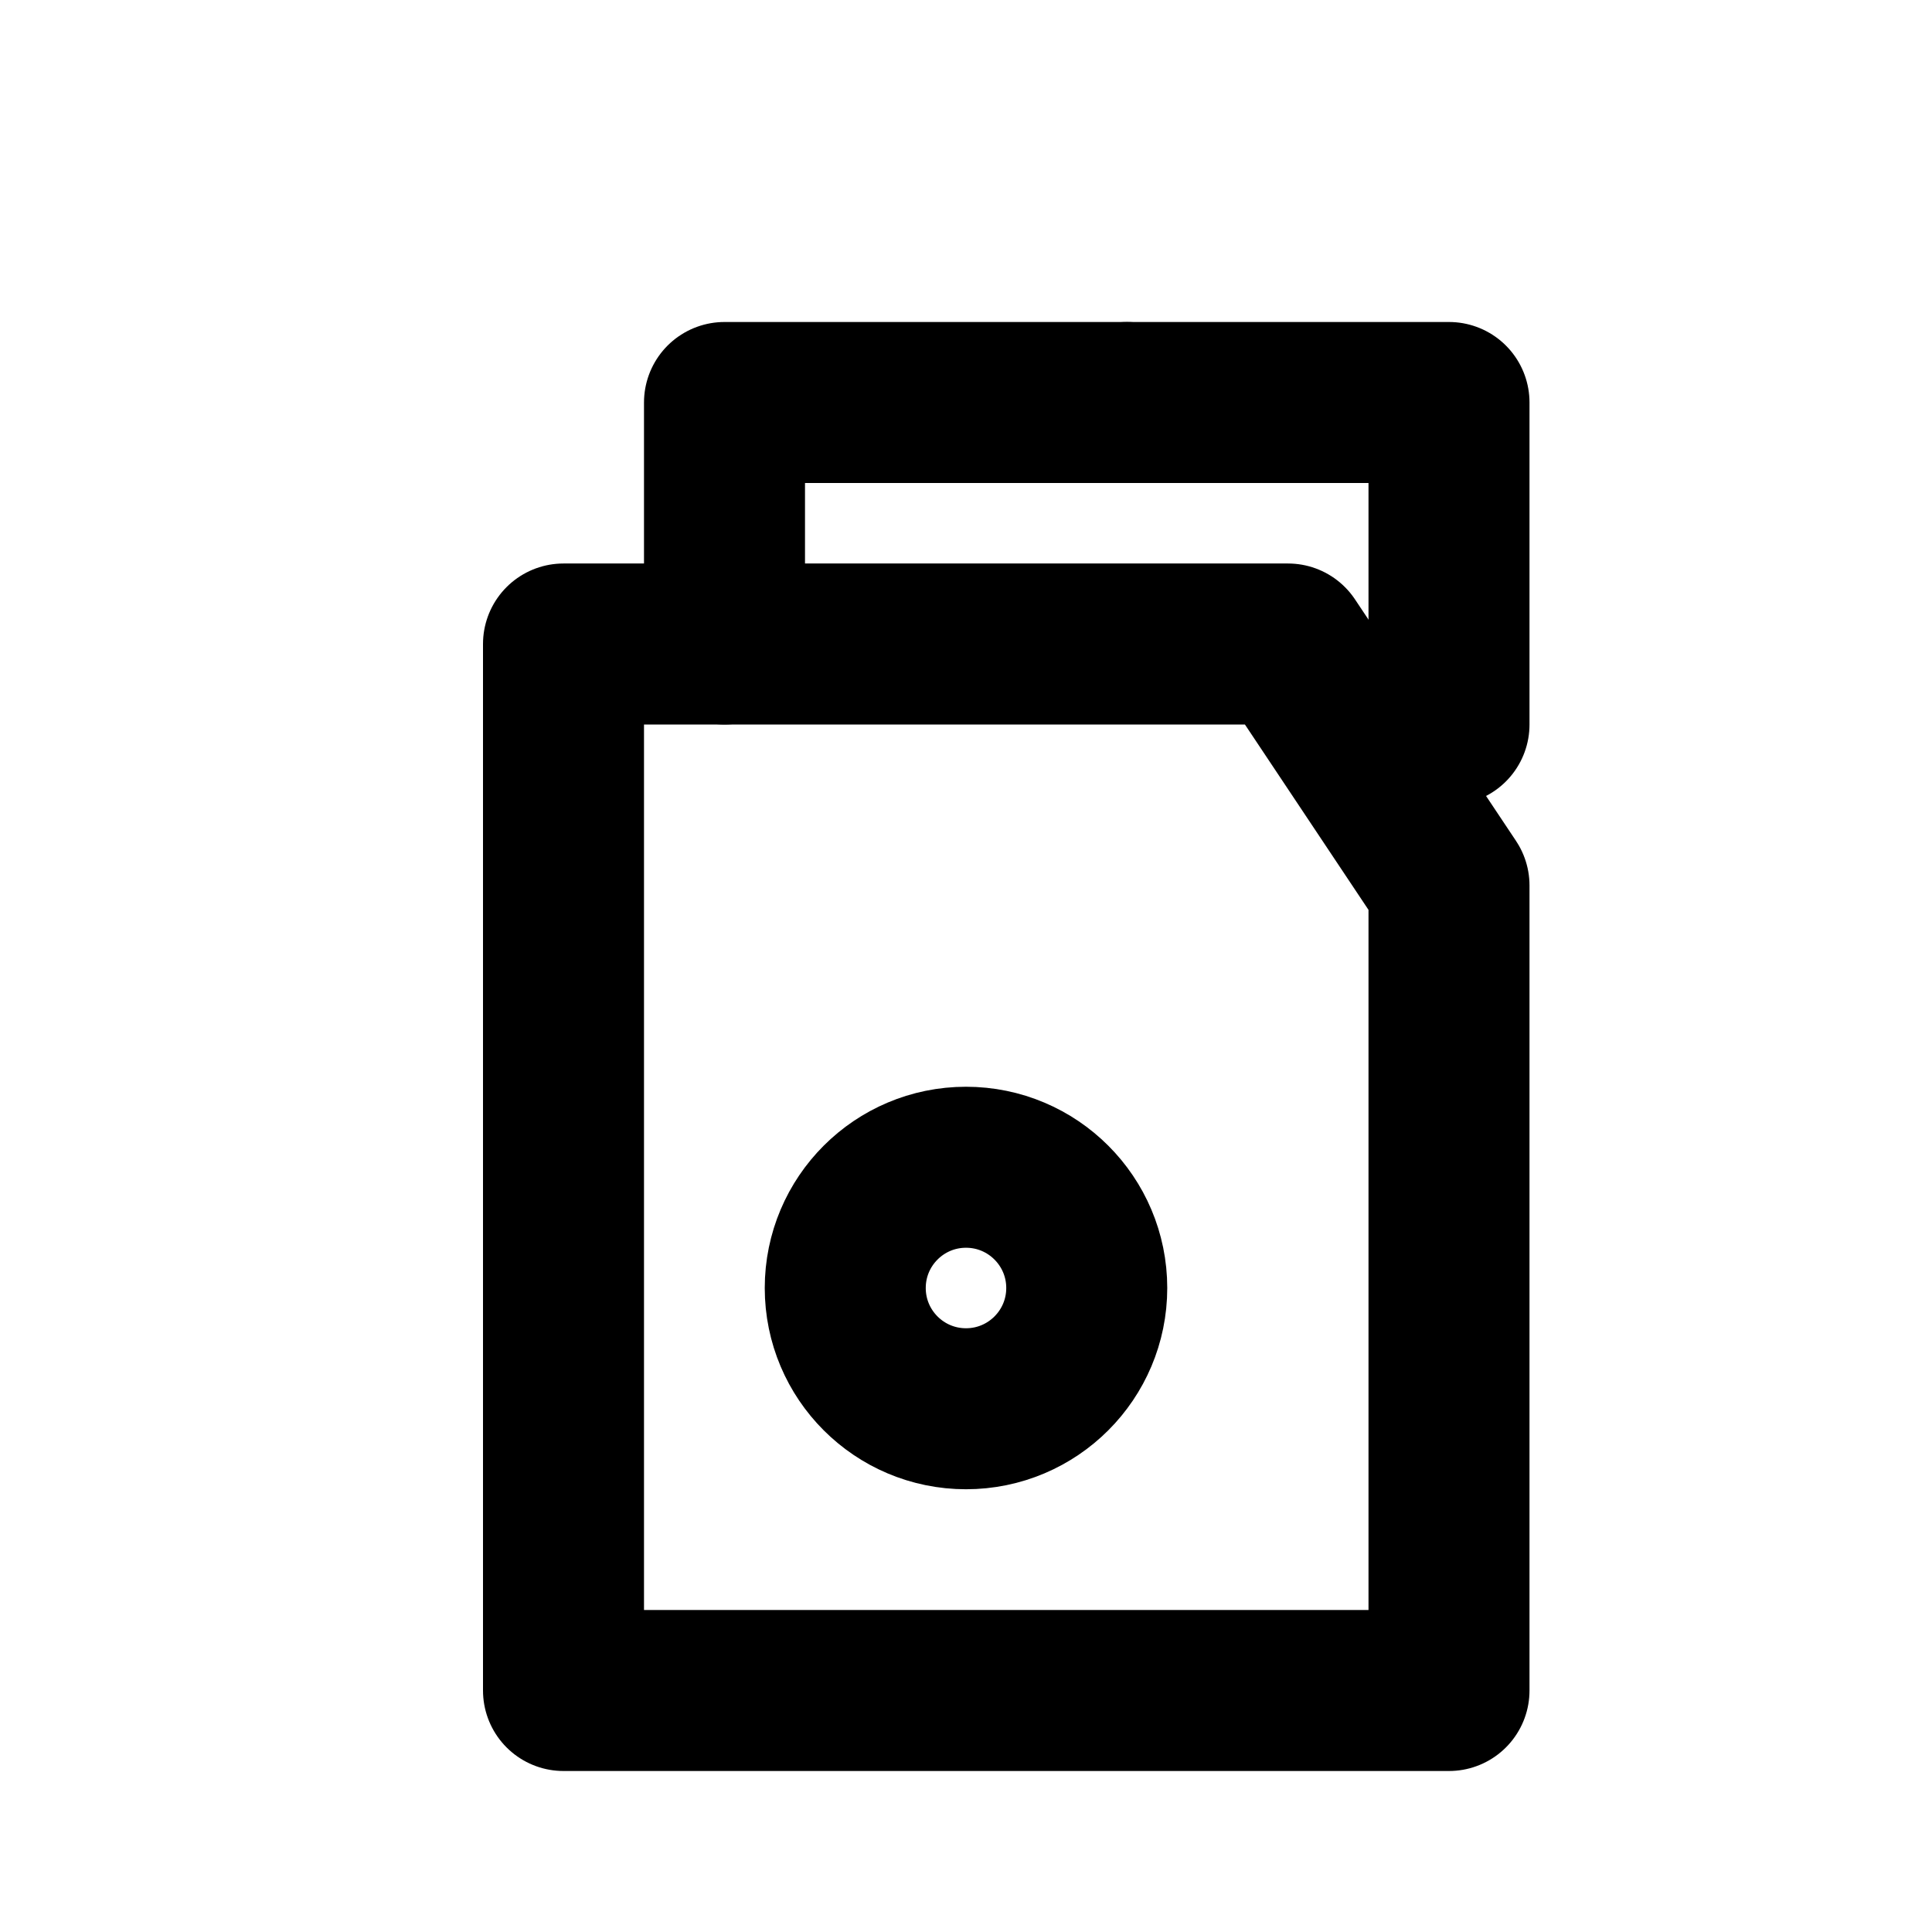
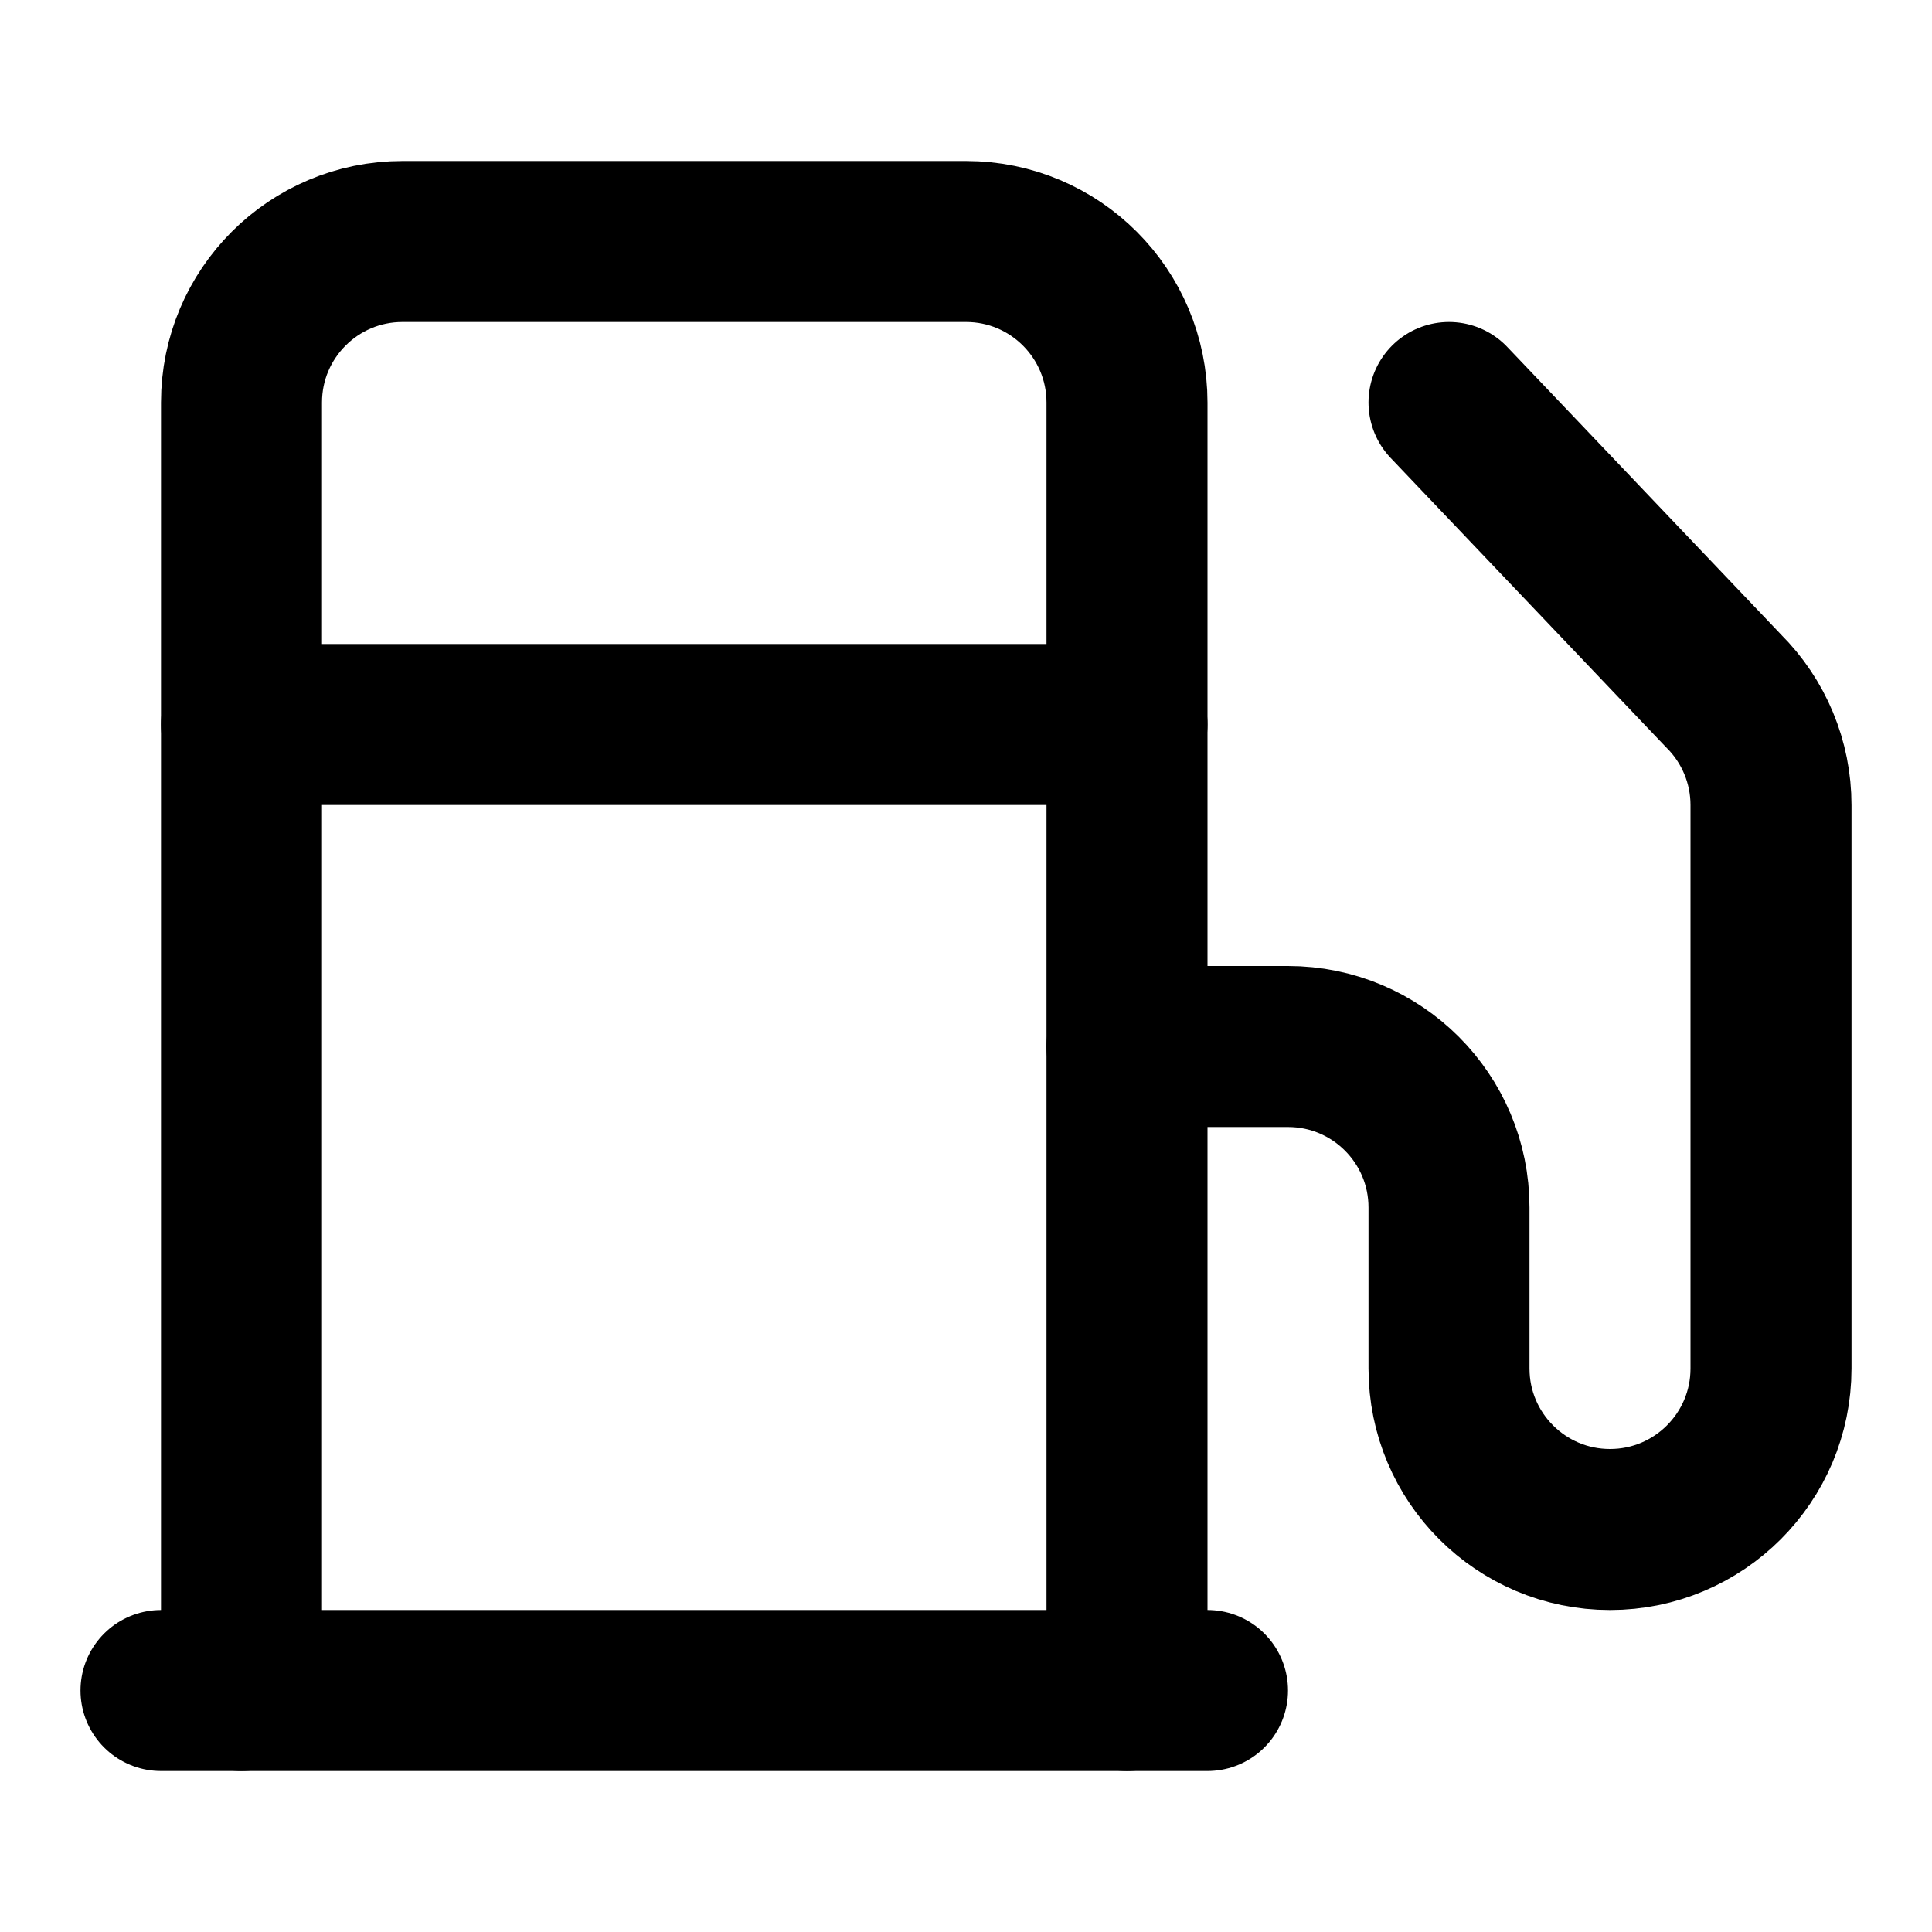
<svg xmlns="http://www.w3.org/2000/svg" width="24" height="24" viewBox="0 0 24 24" fill="none" stroke="currentColor" stroke-width="2" stroke-linecap="round" stroke-linejoin="round">
-   <path d="M7 8h9l2 3v10H7V8Z" />
-   <path d="M9 8V5h5" />
-   <path d="M14 5h4v4" />
-   <circle cx="12" cy="16" r="1.5" />
+   <path d="M14 13h2a2 2 0 0 1 2 2v2a2 2 0 0 0 4 0v-6.998a2 2 0 0 0-.59-1.42L18 5" />
+   <path d="M14 21V5a2 2 0 0 0-2-2H5a2 2 0 0 0-2 2v16" />
+   <path d="M2 21h13" />
+   <path d="M3 9h11" />
</svg>
